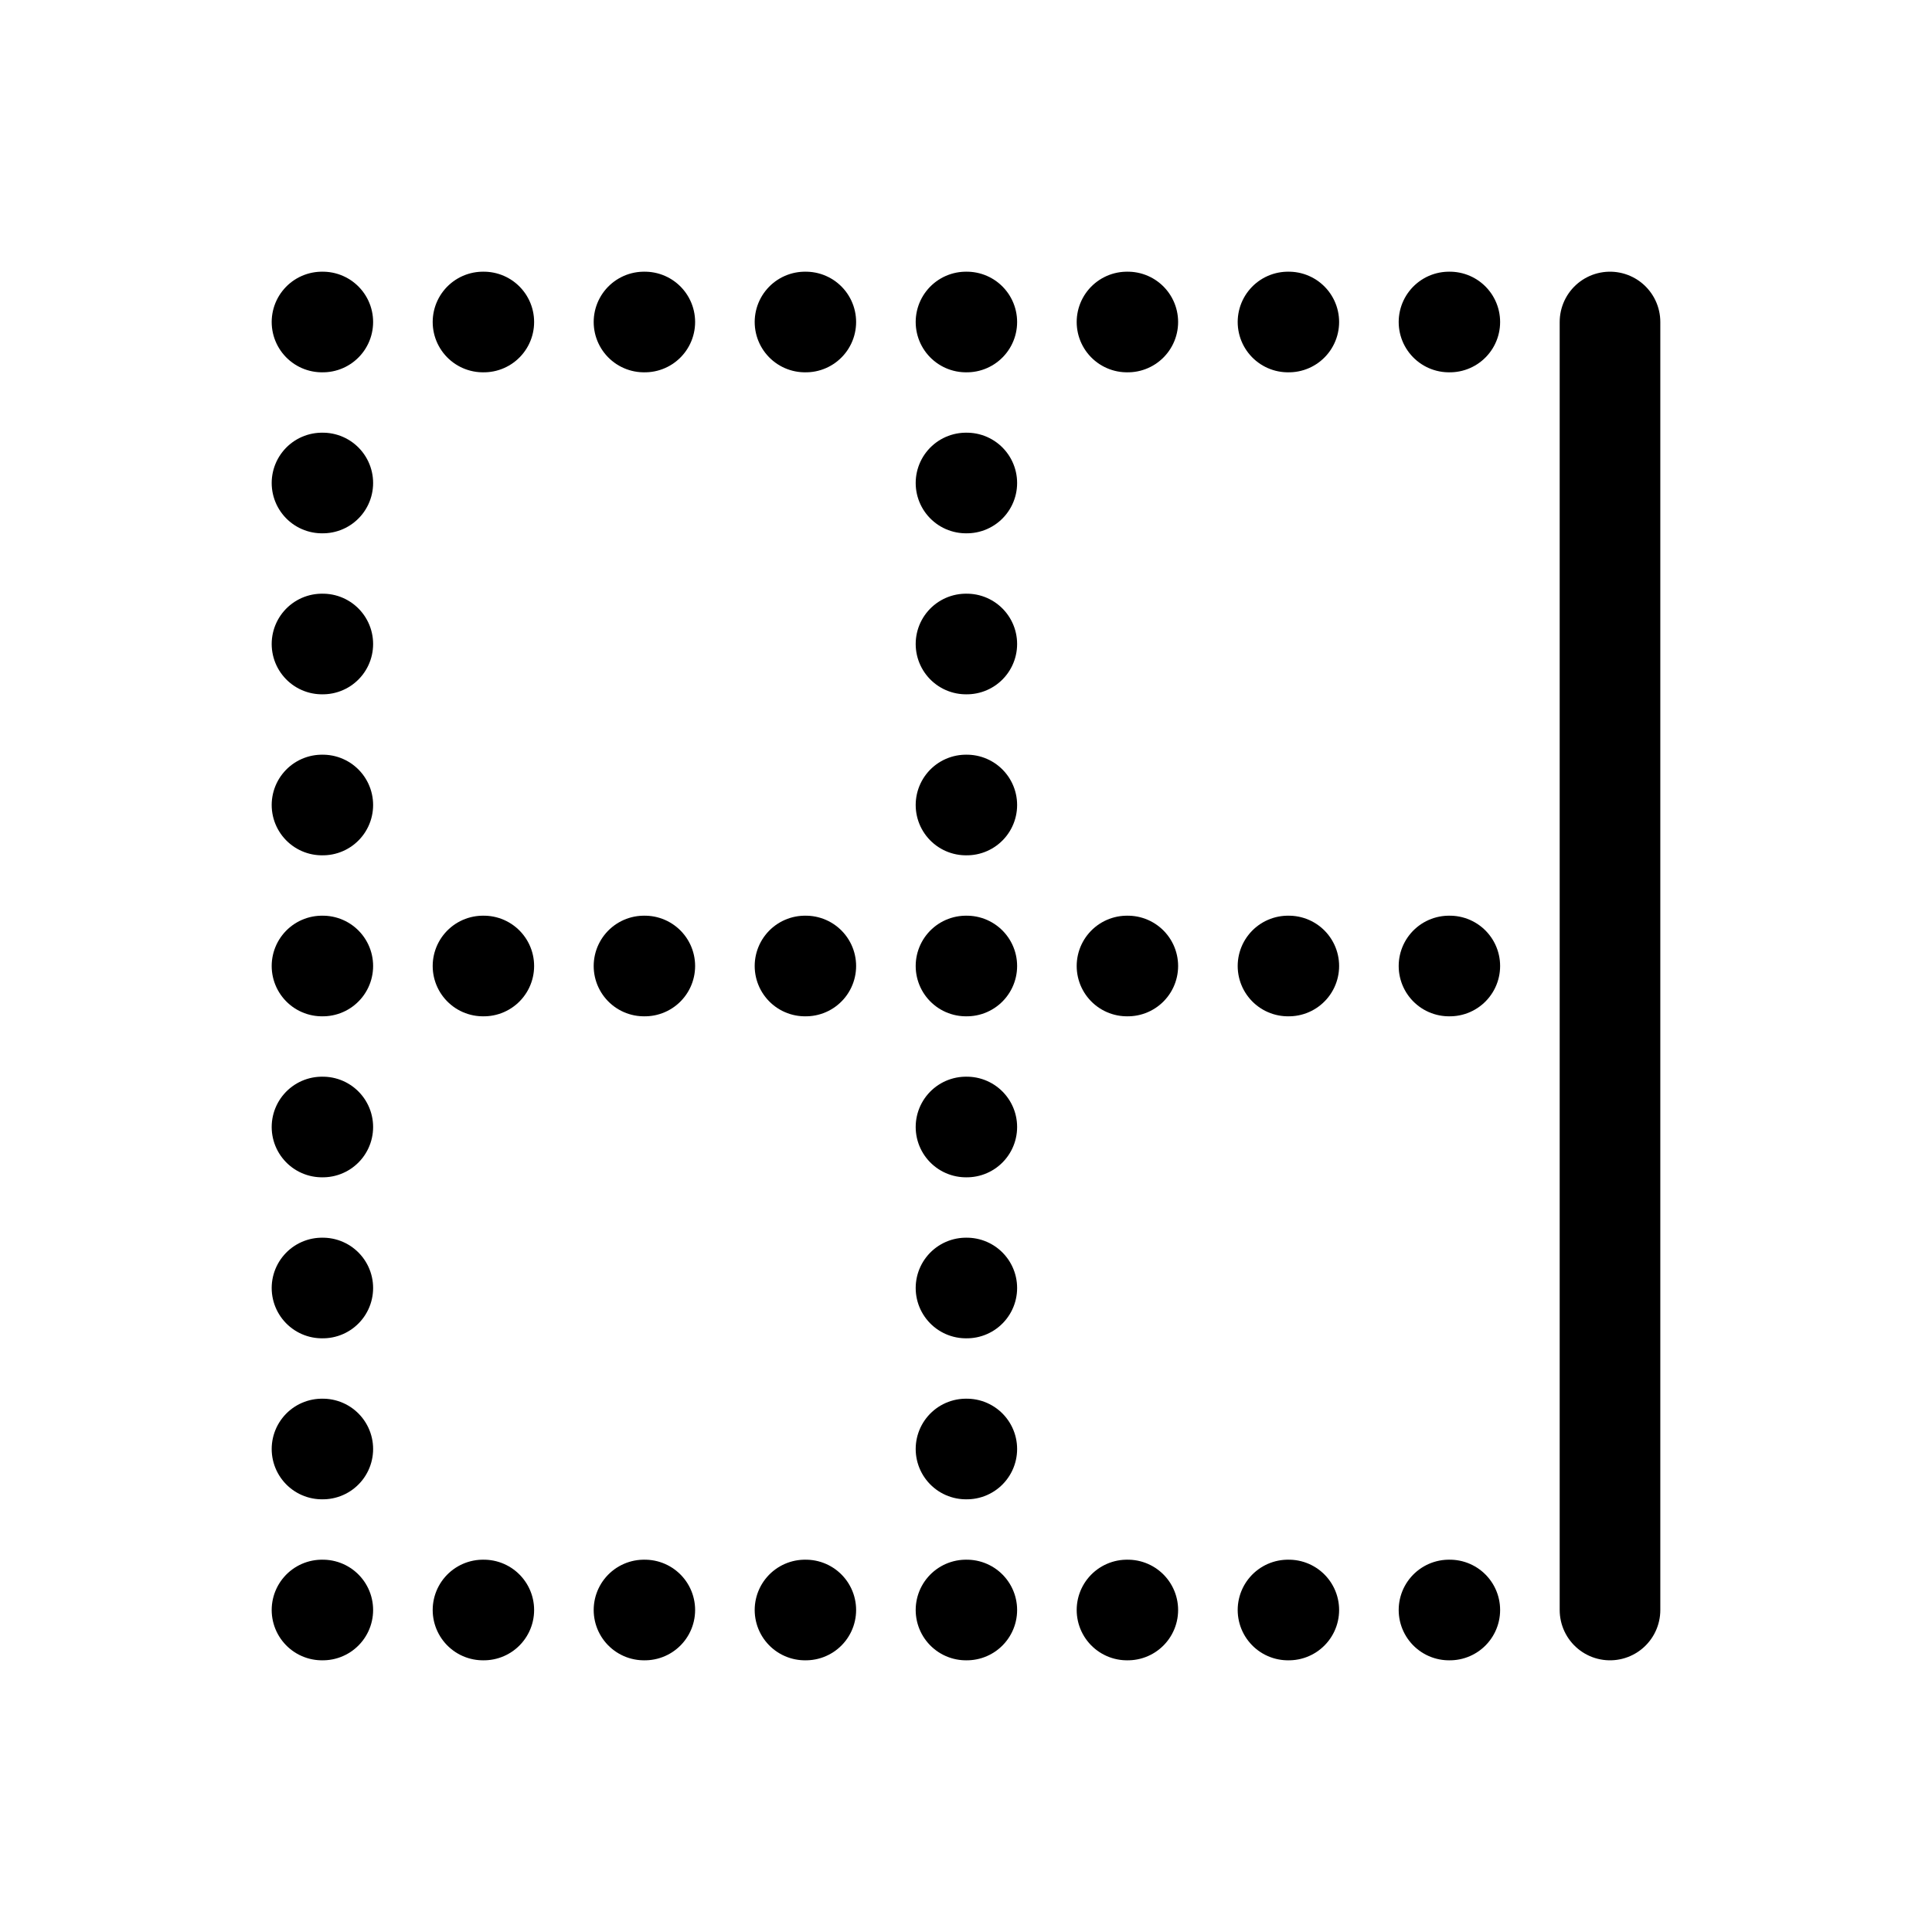
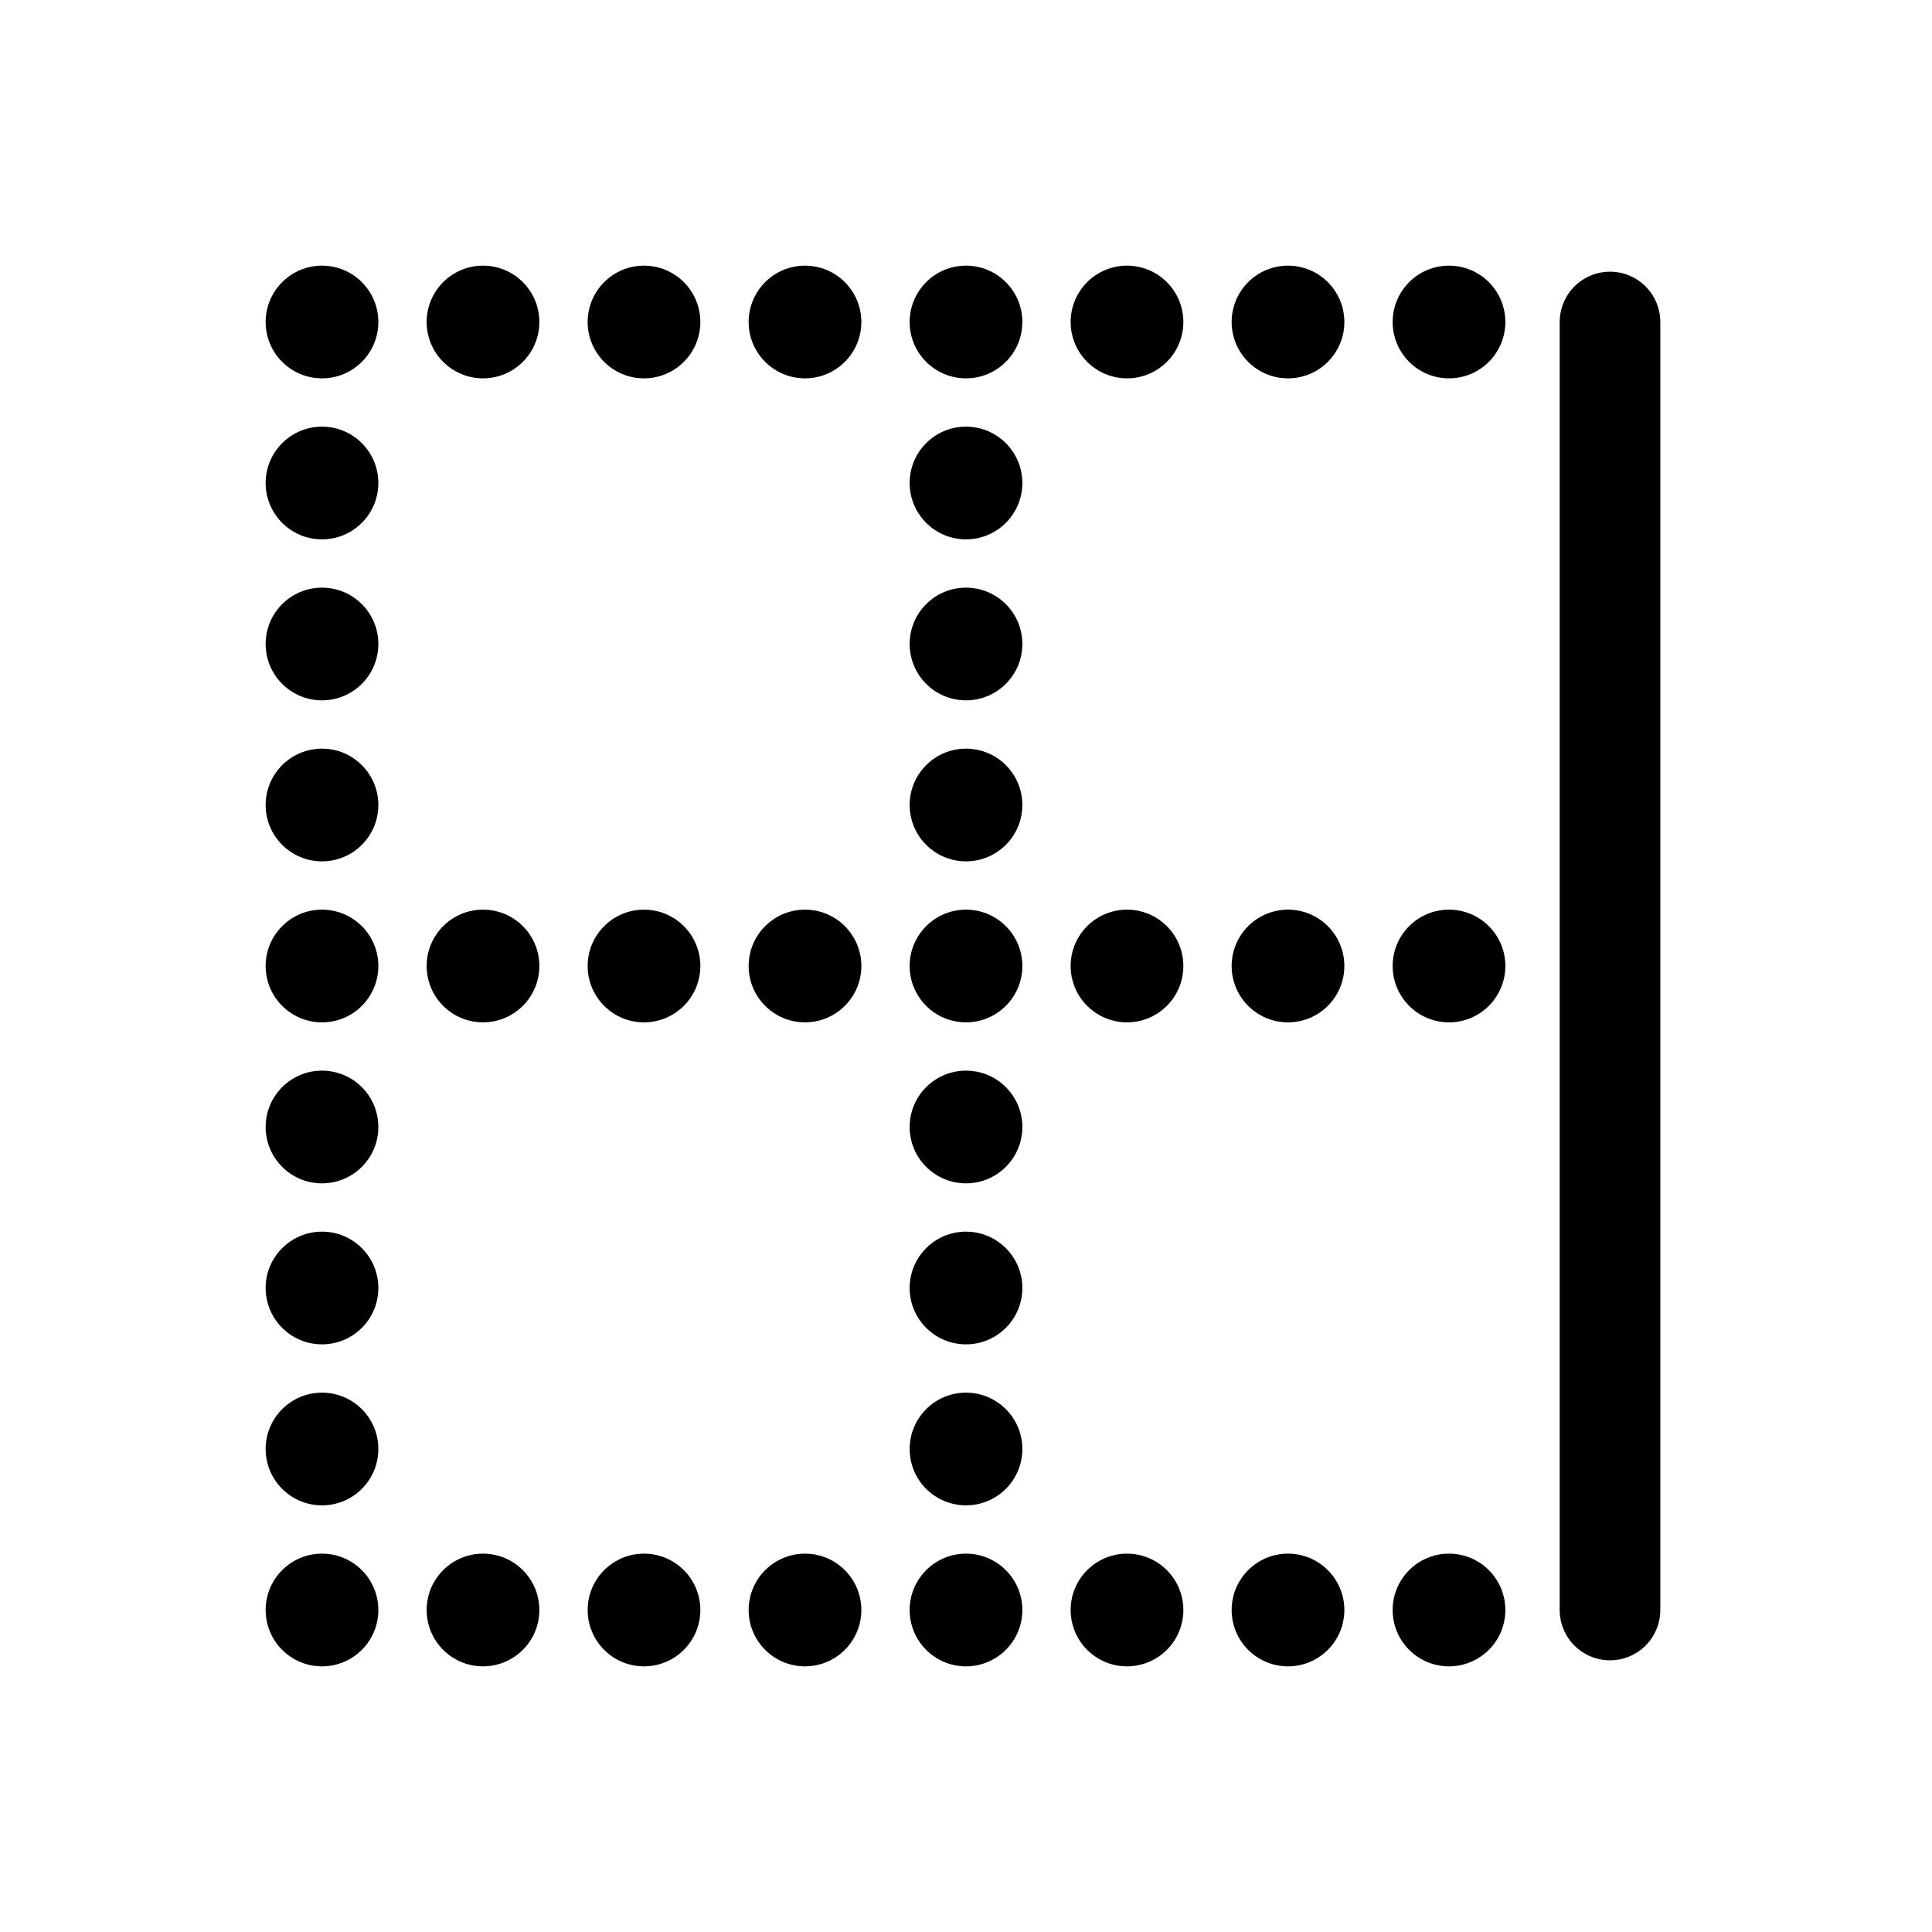
<svg xmlns="http://www.w3.org/2000/svg" viewBox="0 0 24 24" fill="none" stroke="currentColor" stroke-width="1.25" stroke-linecap="round" stroke-linejoin="round">
  <path d="M20 4v16" />
-   <path d="M4 4h.01M4 6h.01M6 4h.01M4 8h.01M8 4h.01M4 10h.01M10 4h.01M4 12h.01M12 4h.01M4 14h.01M14 4h.01M4 16h.01M16 4h.01M4 18h.01M18 4h.01M4 20h.01M12 6h.01M6 12h.01M12 8h.01M8 12h.01M12 10h.01M10 12h.01M12 12h.01M12 14h.01M14 12h.01M12 16h.01M16 12h.01M12 18h.01M18 12h.01M12 20h.01M6 20h.01M8 20h.01M10 20h.01M14 20h.01M16 20h.01M18 20h.01" />
+   <path d="M3.3 4a.7.7 0 1 0 1.4 0a.7.7 0 1 0-1.4 0M3.3 6a.7.7 0 1 0 1.4 0a.7.7 0 1 0-1.4 0M5.3 4a.7.7 0 1 0 1.4 0a.7.7 0 1 0-1.4 0M3.3 8a.7.7 0 1 0 1.4 0a.7.7 0 1 0-1.4 0M7.3 4a.7.7 0 1 0 1.4 0a.7.7 0 1 0-1.4 0M3.3 10a.7.7 0 1 0 1.4 0a.7.7 0 1 0-1.4 0M9.3 4a.7.7 0 1 0 1.4 0a.7.7 0 1 0-1.4 0M3.3 12a.7.7 0 1 0 1.4 0a.7.7 0 1 0-1.4 0M11.3 4a.7.7 0 1 0 1.4 0a.7.7 0 1 0-1.4 0M3.3 14a.7.7 0 1 0 1.4 0a.7.7 0 1 0-1.4 0M13.3 4a.7.7 0 1 0 1.4 0a.7.7 0 1 0-1.4 0M3.3 16a.7.7 0 1 0 1.4 0a.7.7 0 1 0-1.4 0M15.3 4a.7.7 0 1 0 1.4 0a.7.7 0 1 0-1.4 0M3.3 18a.7.7 0 1 0 1.4 0a.7.7 0 1 0-1.4 0M17.3 4a.7.7 0 1 0 1.4 0a.7.7 0 1 0-1.4 0M3.3 20a.7.7 0 1 0 1.4 0a.7.7 0 1 0-1.4 0M11.3 6a.7.7 0 1 0 1.4 0a.7.7 0 1 0-1.4 0M5.3 12a.7.7 0 1 0 1.4 0a.7.7 0 1 0-1.4 0M11.3 8a.7.7 0 1 0 1.4 0a.7.7 0 1 0-1.4 0M7.3 12a.7.7 0 1 0 1.4 0a.7.7 0 1 0-1.4 0M11.3 10a.7.7 0 1 0 1.4 0a.7.7 0 1 0-1.4 0M9.3 12a.7.7 0 1 0 1.4 0a.7.7 0 1 0-1.4 0M11.3 12a.7.7 0 1 0 1.4 0a.7.7 0 1 0-1.4 0M11.3 14a.7.7 0 1 0 1.4 0a.7.7 0 1 0-1.4 0M13.3 12a.7.7 0 1 0 1.4 0a.7.7 0 1 0-1.4 0M11.3 16a.7.7 0 1 0 1.4 0a.7.7 0 1 0-1.4 0M15.3 12a.7.7 0 1 0 1.4 0a.7.7 0 1 0-1.4 0M11.3 18a.7.7 0 1 0 1.4 0a.7.7 0 1 0-1.4 0M17.3 12a.7.7 0 1 0 1.4 0a.7.7 0 1 0-1.4 0M11.3 20a.7.7 0 1 0 1.4 0a.7.7 0 1 0-1.4 0M5.3 20a.7.7 0 1 0 1.4 0a.7.7 0 1 0-1.4 0M7.3 20a.7.7 0 1 0 1.4 0a.7.7 0 1 0-1.4 0M9.3 20a.7.7 0 1 0 1.4 0a.7.7 0 1 0-1.4 0M13.3 20a.7.7 0 1 0 1.4 0a.7.7 0 1 0-1.4 0M15.3 20a.7.7 0 1 0 1.4 0a.7.7 0 1 0-1.4 0M17.3 20a.7.7 0 1 0 1.4 0a.7.7 0 1 0-1.4 0" fill="currentColor" stroke="none" />
</svg>
